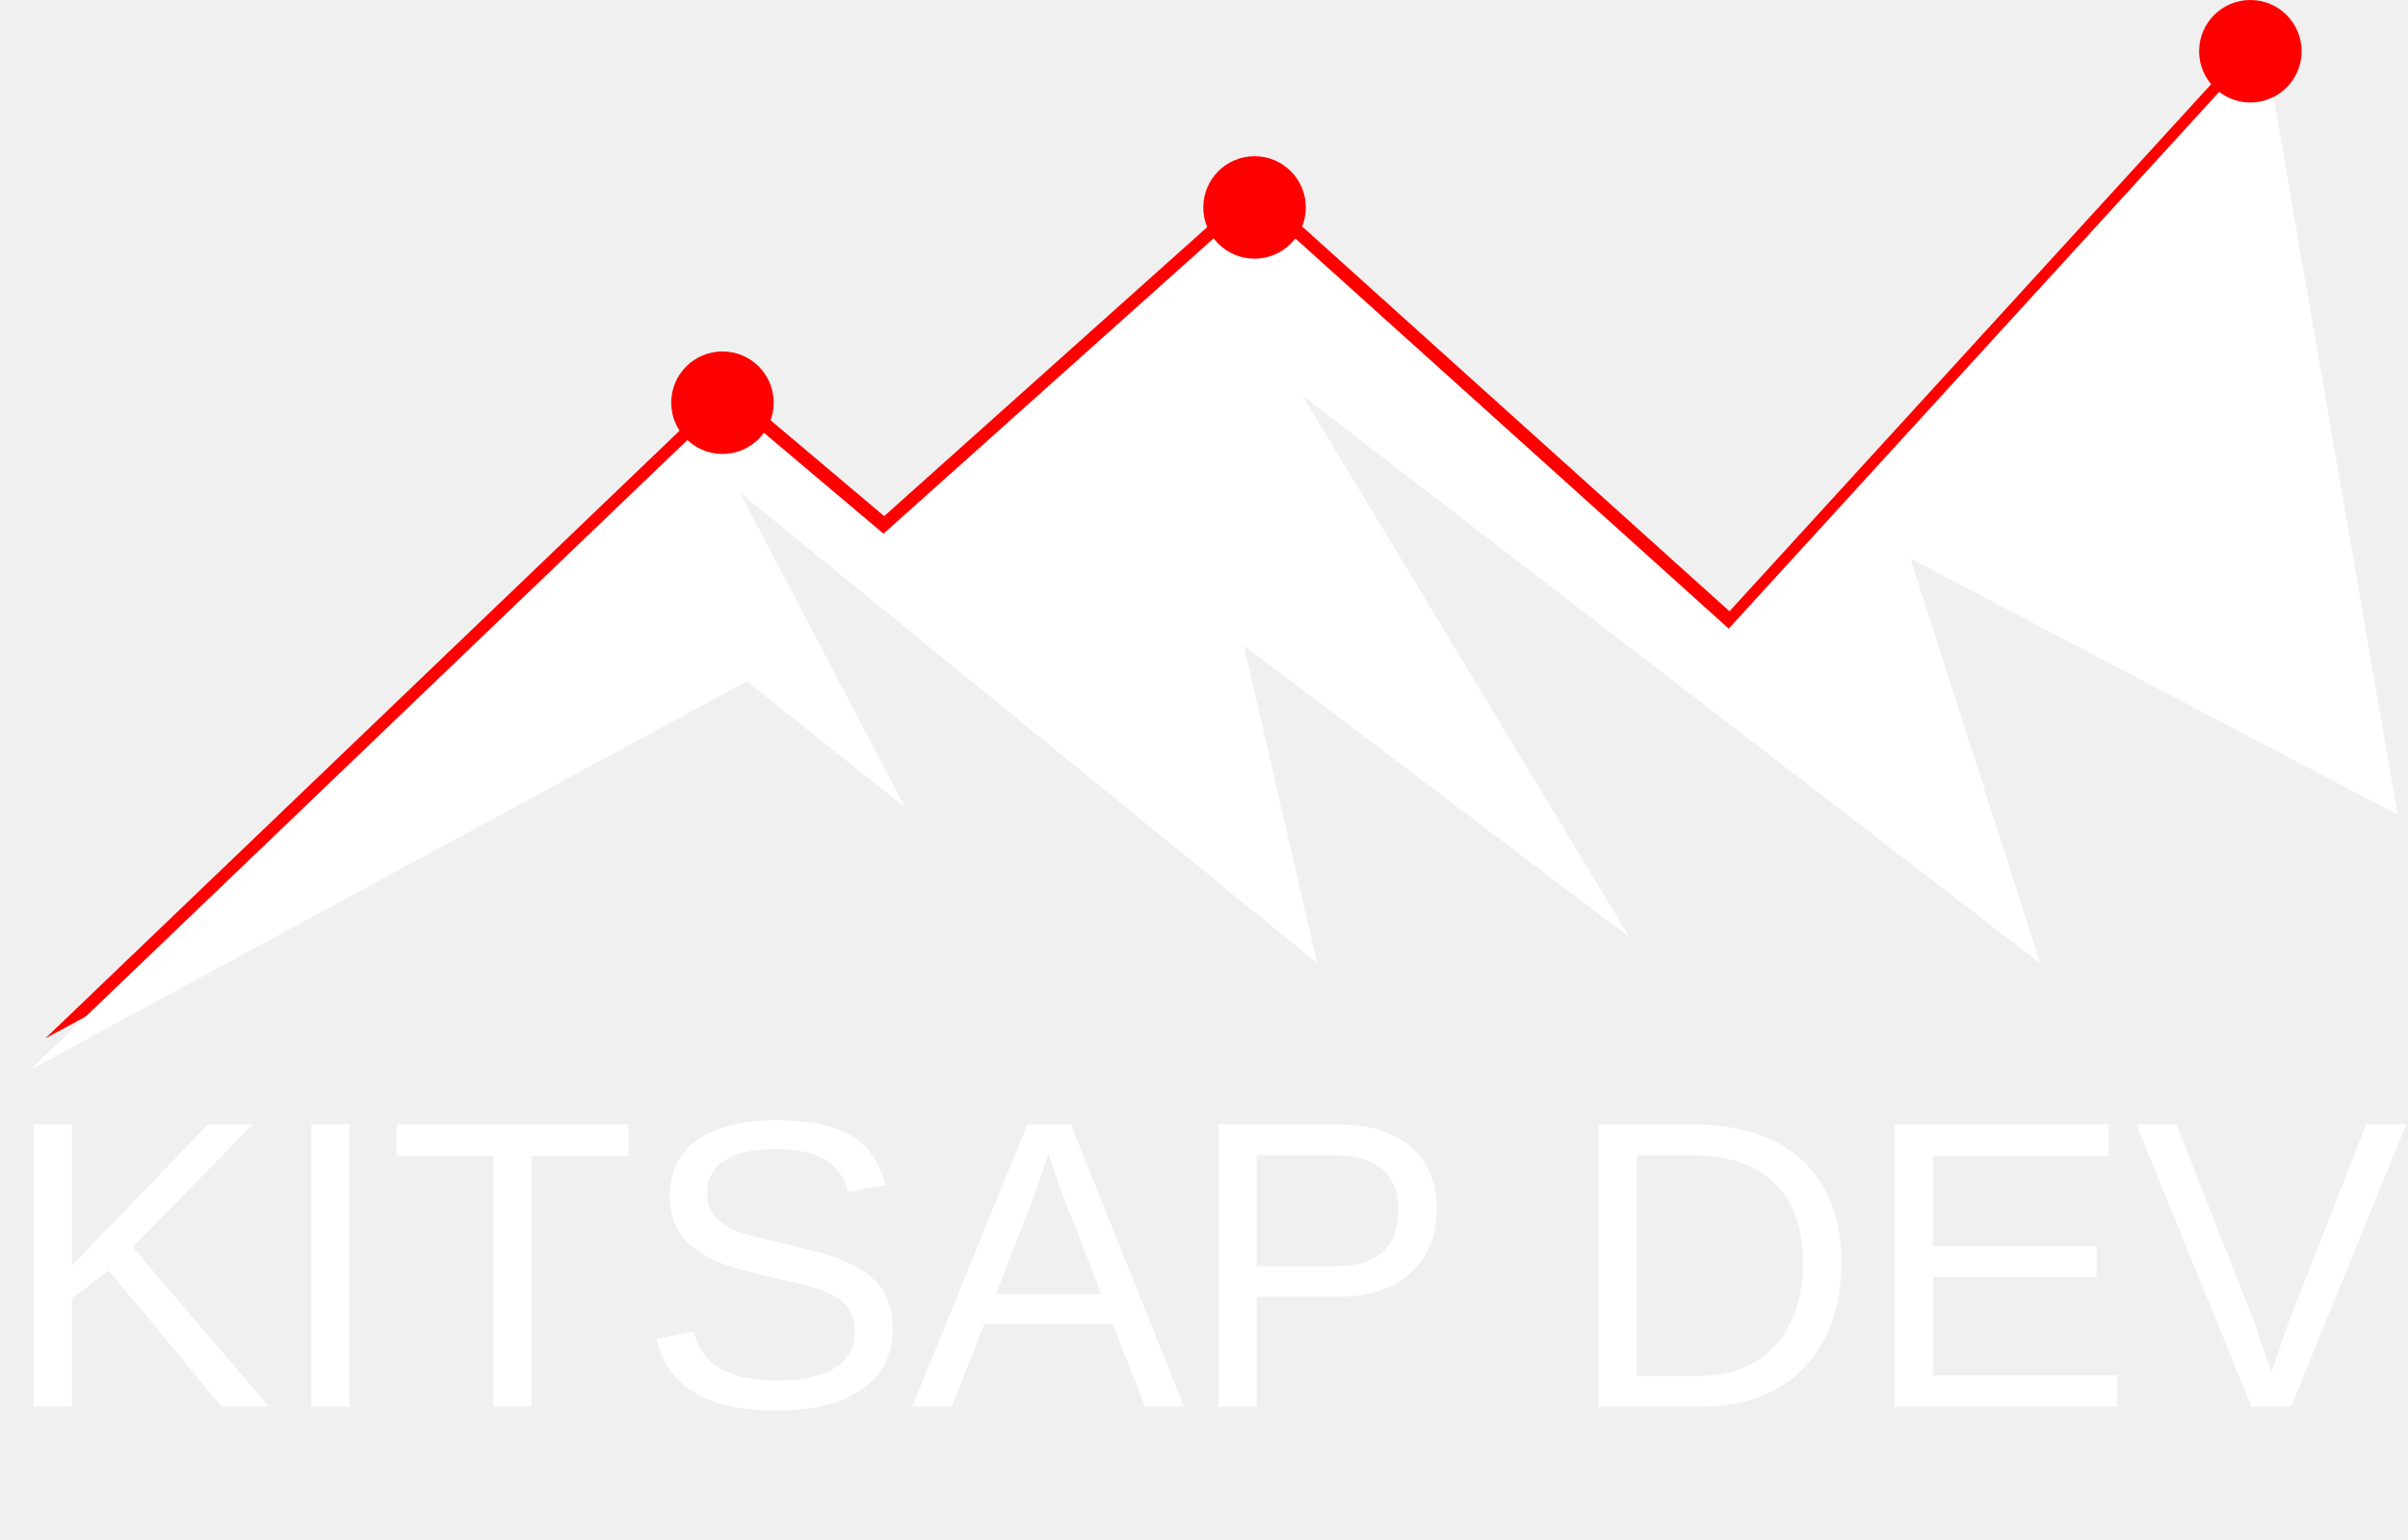
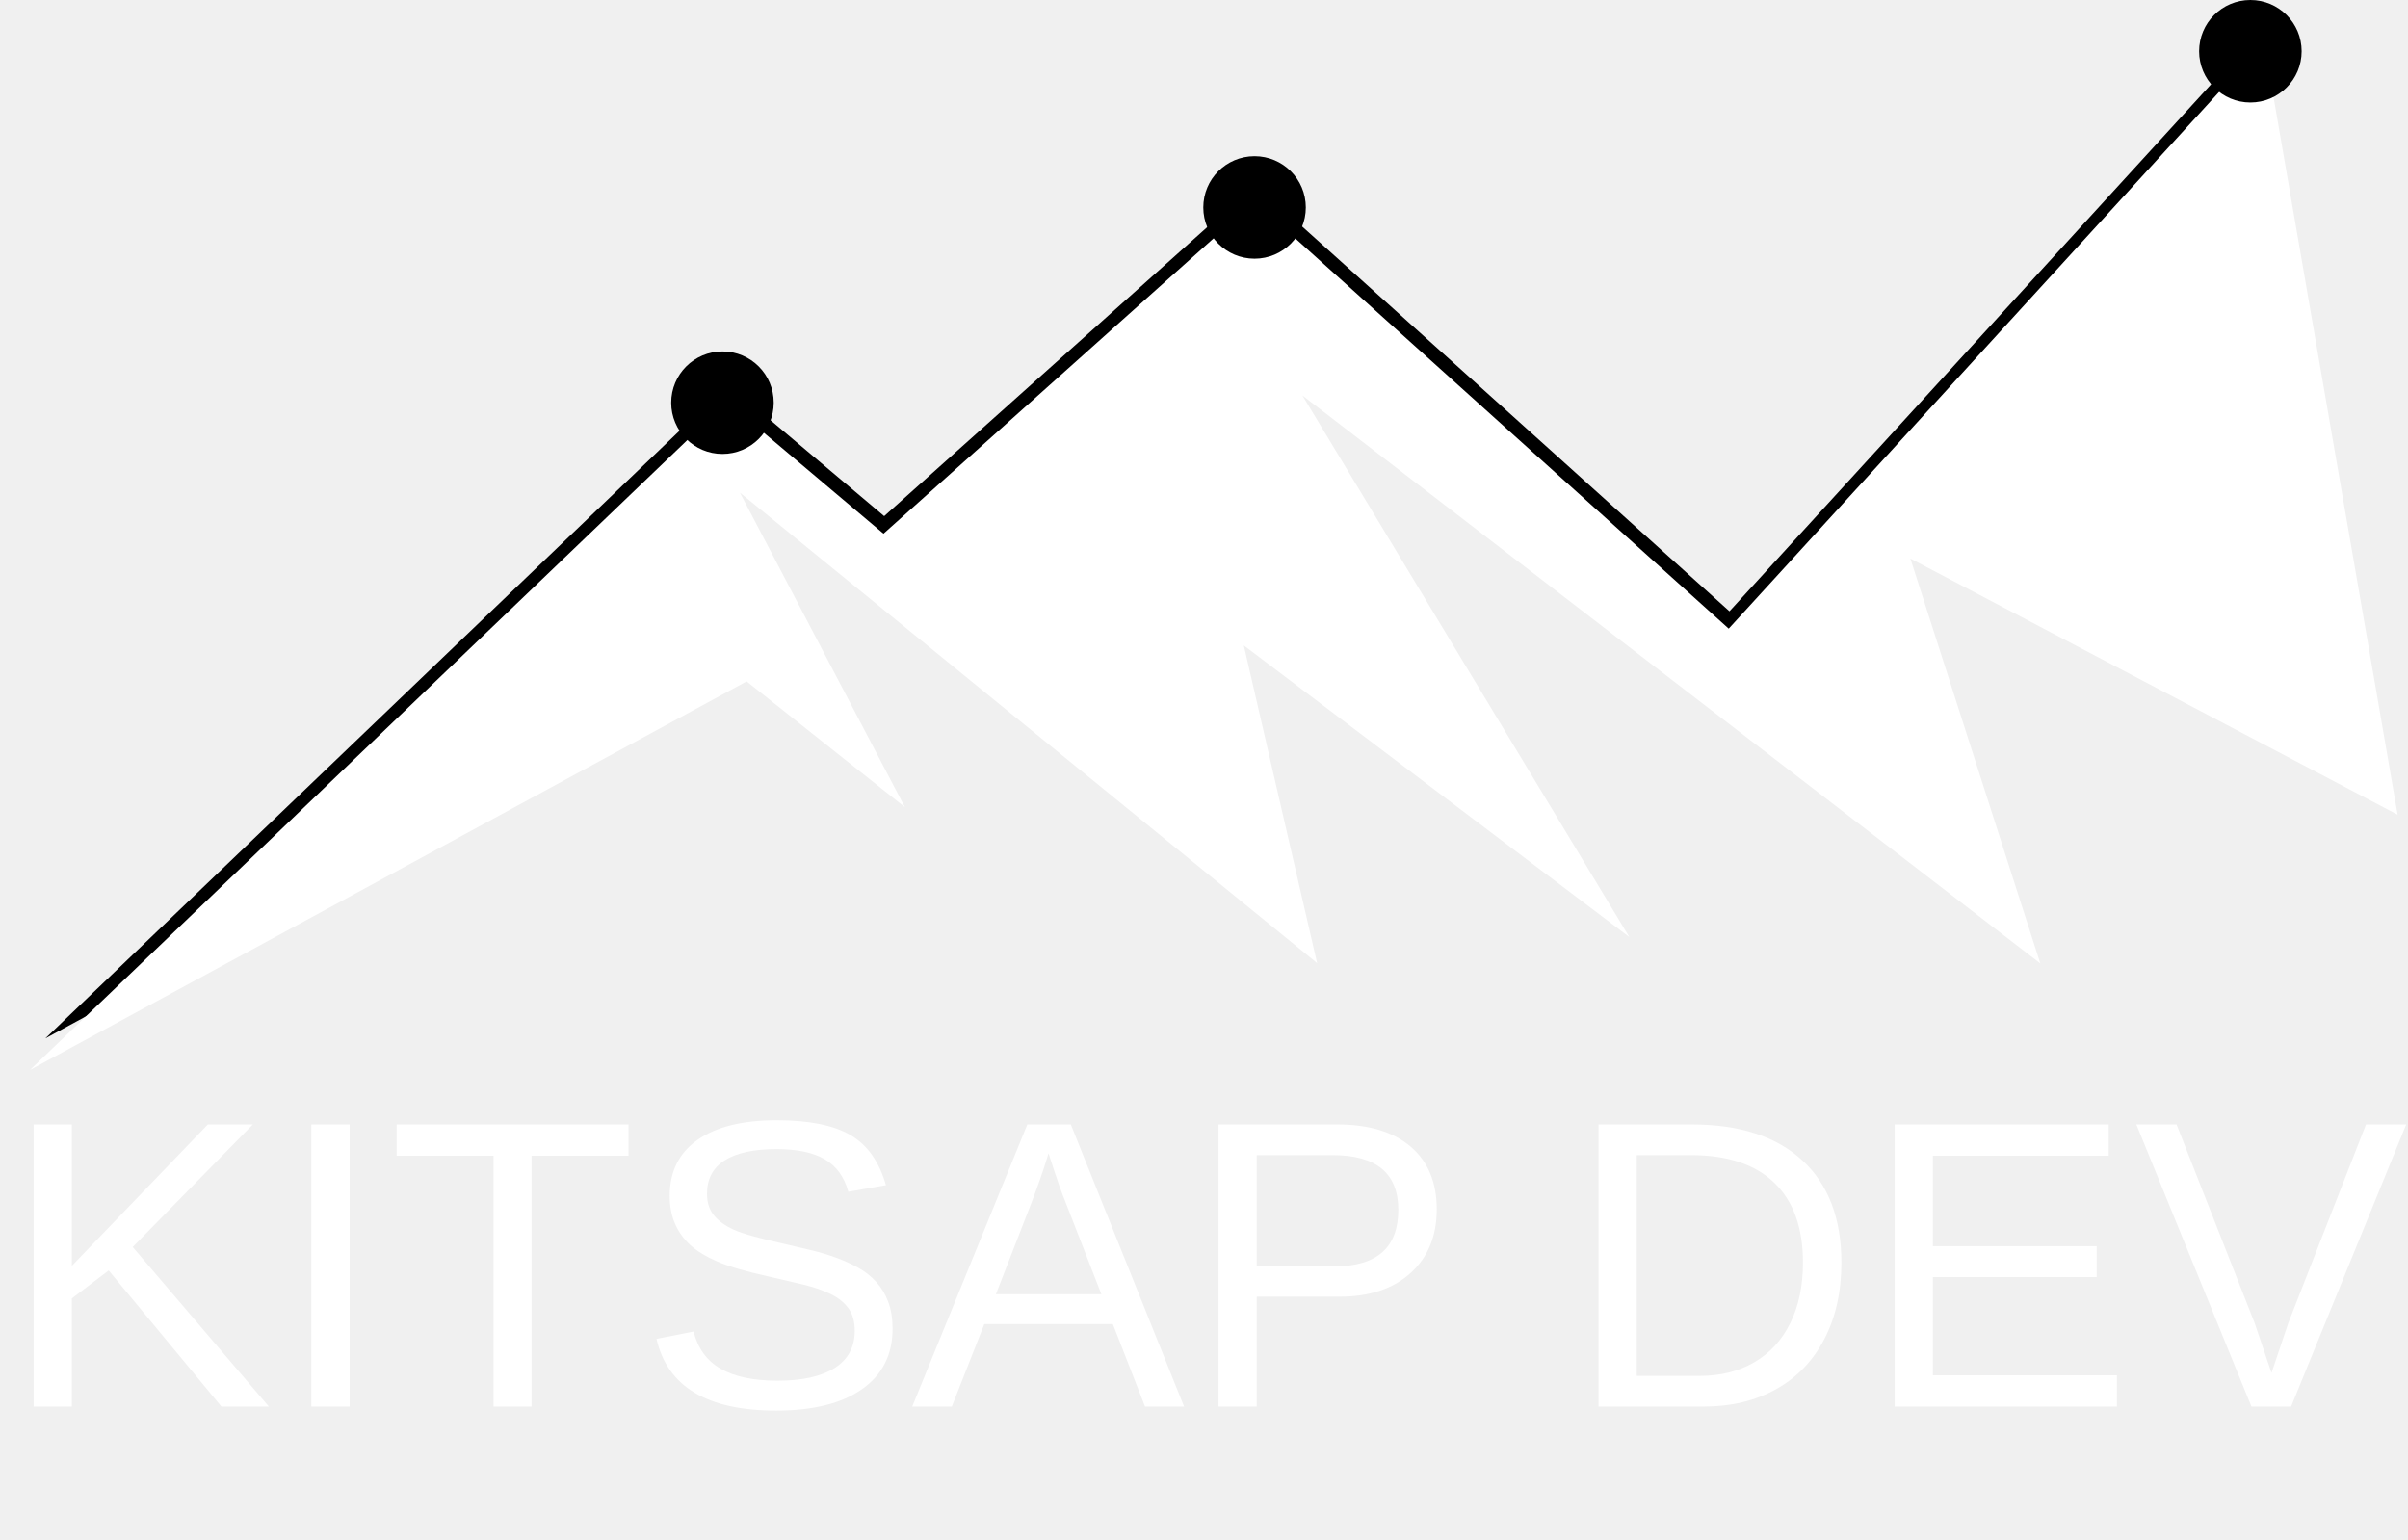
<svg xmlns="http://www.w3.org/2000/svg" id="Layer_1" data-name="Layer 1" viewBox="0 0 493.29 315.44">
  <defs>
-     <style>.cls-1,.cls-2,.cls-8{fill:#fff;}.cls-1,.cls-4,.cls-5{stroke:#000;}.cls-1,.cls-4,.cls-5,.cls-7,.cls-8{stroke-miterlimit:10;}.cls-2{font-size:84px;font-family:ArialMT, Arial;}.cls-3{letter-spacing:-0.02em;}.cls-4{stroke-width:10px;}.cls-5{stroke-width:3px;}.cls-6{fill:red;}.cls-7{fill:none;stroke:lime;stroke-width:2px;}.cls-8{stroke:#fff;}</style>
+     <style>.cls-1,.cls-2,.cls-7{fill:#fff;}.cls-1,.cls-4,.cls-5{stroke:#000;}.cls-1,.cls-4,.cls-5,.cls-6,.cls-7{stroke-miterlimit:10;}.cls-2{font-size:84px;font-family:ArialMT, Arial;}.cls-3{letter-spacing:-0.02em;}.cls-4{stroke-width:10px;}.cls-5{stroke-width:3px;}.cls-6{fill:none;stroke:lime;stroke-width:2px;}.cls-7{stroke:#fff;}</style>
  </defs>
  <path class="cls-1" d="M-97.5,277.5" transform="translate(0 -6.5)" />
  <text class="cls-2" transform="translate(0 288.17)">KITSA<tspan class="cls-3" x="242.73" y="0">P</tspan>
    <tspan x="297.24" y="0" xml:space="preserve"> DEV</tspan>
  </text>
  <path class="cls-4" d="M9.17,223.5" transform="translate(0 -6.5)" />
  <path d="M1320.5,747.5" transform="translate(0 -6.5)" />
  <path class="cls-5" d="M100.5,91.5" transform="translate(0 -6.5)" />
-   <polygon class="cls-6" points="463.63 5.58 354.29 125.24 257.13 37.74 181.13 105.74 149.13 78.74 9.29 212.74 153.13 134.74 133.5 128 150.13 94.74 254.5 172 254.13 126.74 250.5 114 265.13 74.74 378.5 150 390.63 109.16 477 151.5 463.63 5.58" />
-   <path class="cls-7" d="M1224.33,16.33" transform="translate(0 -6.5)" />
-   <polygon class="cls-8" points="463.5 9.83 354.17 129.5 257 42 181 110 149 83 9.17 217 153 139 183.83 163.5 150 99 269 196 254 131 332 190 265 79 417 196 390.5 113.42 490.5 166 463.5 9.83" />
-   <circle class="cls-6" cx="257" cy="42.5" r="10.5" />
-   <circle class="cls-6" cx="461" cy="10.5" r="10.5" />
-   <circle class="cls-6" cx="148" cy="82.5" r="10.5" />
+   <polygon points="463.63 5.58 354.29 125.24 257.13 37.74 181.13 105.74 149.13 78.74 9.29 212.74 153.13 134.74 133.5 128 150.13 94.74 254.5 172 254.13 126.74 250.5 114 265.13 74.74 378.5 150 390.63 109.16 477 151.5 463.63 5.58" />
+   <path class="cls-6" d="M1224.33,16.33" transform="translate(0 -6.5)" />
+   <polygon class="cls-7" points="463.5 9.83 354.17 129.5 257 42 181 110 149 83 9.17 217 153 139 183.83 163.5 150 99 269 196 254 131 332 190 265 79 417 196 390.5 113.42 490.5 166 463.5 9.83" />
+   <circle cx="257" cy="42.5" r="10.5" />
+   <circle cx="461" cy="10.5" r="10.5" />
+   <circle cx="148" cy="82.5" r="10.5" />
</svg>
